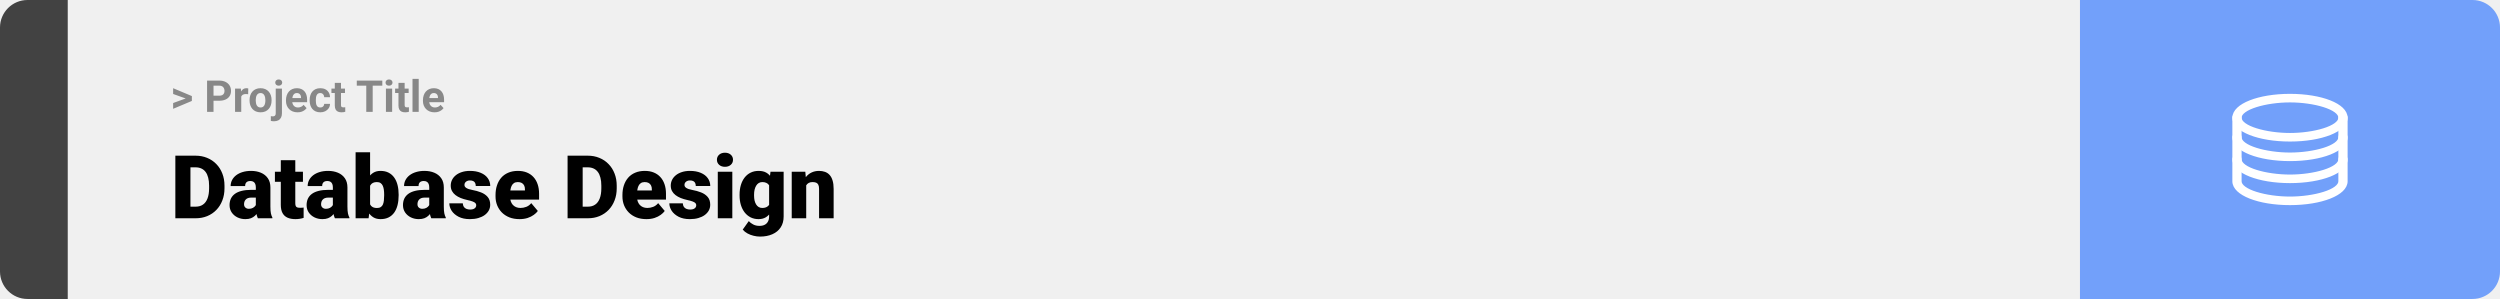
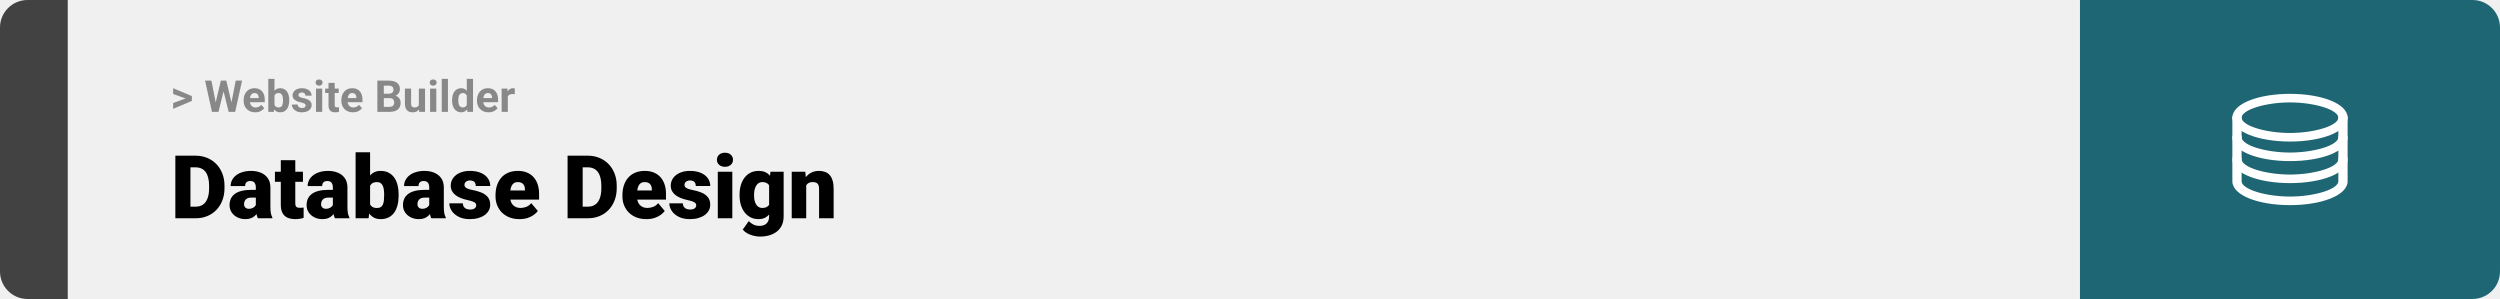
<svg xmlns="http://www.w3.org/2000/svg" width="1363" height="163" viewBox="0 0 1363 163" fill="none">
  <path d="M0 15C0 6.716 6.716 0 15 0H37V163H15C6.716 163 0 156.284 0 148V15Z" fill="#424242" />
  <rect width="1097" height="163" transform="translate(37)" fill="#F0F0F0" />
-   <path d="M101.906 53.922L94.394 51.238V48.086L104.602 52.375V54.637L101.906 53.922ZM94.394 56.172L101.918 53.43L104.602 52.785V55.035L94.394 59.324V56.172ZM119.543 54.918H115.195V52.176H119.543C120.215 52.176 120.762 52.066 121.184 51.848C121.605 51.621 121.914 51.309 122.109 50.91C122.305 50.512 122.402 50.062 122.402 49.562C122.402 49.055 122.305 48.582 122.109 48.145C121.914 47.707 121.605 47.355 121.184 47.09C120.762 46.824 120.215 46.691 119.543 46.691H116.414V61H112.898V43.938H119.543C120.879 43.938 122.023 44.18 122.977 44.664C123.938 45.141 124.672 45.801 125.18 46.645C125.688 47.488 125.941 48.453 125.941 49.539C125.941 50.641 125.688 51.594 125.18 52.398C124.672 53.203 123.938 53.824 122.977 54.262C122.023 54.699 120.879 54.918 119.543 54.918ZM131.531 51.086V61H128.156V48.32H131.332L131.531 51.086ZM135.352 48.238L135.293 51.367C135.129 51.344 134.93 51.324 134.695 51.309C134.469 51.285 134.262 51.273 134.074 51.273C133.598 51.273 133.184 51.336 132.832 51.461C132.488 51.578 132.199 51.754 131.965 51.988C131.738 52.223 131.566 52.508 131.449 52.844C131.34 53.18 131.277 53.562 131.262 53.992L130.582 53.781C130.582 52.961 130.664 52.207 130.828 51.52C130.992 50.824 131.23 50.219 131.543 49.703C131.863 49.188 132.254 48.789 132.715 48.508C133.176 48.227 133.703 48.086 134.297 48.086C134.484 48.086 134.676 48.102 134.871 48.133C135.066 48.156 135.227 48.191 135.352 48.238ZM136.055 54.789V54.543C136.055 53.613 136.188 52.758 136.453 51.977C136.719 51.188 137.105 50.504 137.613 49.926C138.121 49.348 138.746 48.898 139.488 48.578C140.23 48.25 141.082 48.086 142.043 48.086C143.004 48.086 143.859 48.25 144.609 48.578C145.359 48.898 145.988 49.348 146.496 49.926C147.012 50.504 147.402 51.188 147.668 51.977C147.934 52.758 148.066 53.613 148.066 54.543V54.789C148.066 55.711 147.934 56.566 147.668 57.355C147.402 58.137 147.012 58.82 146.496 59.406C145.988 59.984 145.363 60.434 144.621 60.754C143.879 61.074 143.027 61.234 142.066 61.234C141.105 61.234 140.25 61.074 139.5 60.754C138.758 60.434 138.129 59.984 137.613 59.406C137.105 58.82 136.719 58.137 136.453 57.355C136.188 56.566 136.055 55.711 136.055 54.789ZM139.43 54.543V54.789C139.43 55.32 139.477 55.816 139.57 56.277C139.664 56.738 139.812 57.145 140.016 57.496C140.227 57.84 140.5 58.109 140.836 58.305C141.172 58.5 141.582 58.598 142.066 58.598C142.535 58.598 142.938 58.5 143.273 58.305C143.609 58.109 143.879 57.84 144.082 57.496C144.285 57.145 144.434 56.738 144.527 56.277C144.629 55.816 144.68 55.32 144.68 54.789V54.543C144.68 54.027 144.629 53.543 144.527 53.09C144.434 52.629 144.281 52.223 144.07 51.871C143.867 51.512 143.598 51.23 143.262 51.027C142.926 50.824 142.52 50.723 142.043 50.723C141.566 50.723 141.16 50.824 140.824 51.027C140.496 51.23 140.227 51.512 140.016 51.871C139.812 52.223 139.664 52.629 139.57 53.09C139.477 53.543 139.43 54.027 139.43 54.543ZM150.328 48.32H153.715V61.762C153.715 62.699 153.543 63.492 153.199 64.141C152.855 64.789 152.359 65.281 151.711 65.617C151.062 65.953 150.277 66.121 149.355 66.121C149.066 66.121 148.785 66.106 148.512 66.074C148.23 66.043 147.941 65.992 147.645 65.922L147.656 63.332C147.844 63.363 148.027 63.387 148.207 63.402C148.379 63.426 148.555 63.438 148.734 63.438C149.086 63.438 149.379 63.379 149.613 63.262C149.848 63.145 150.023 62.961 150.141 62.711C150.266 62.469 150.328 62.152 150.328 61.762V48.32ZM150.059 45.016C150.059 44.523 150.23 44.117 150.574 43.797C150.926 43.477 151.387 43.316 151.957 43.316C152.535 43.316 152.996 43.477 153.34 43.797C153.684 44.117 153.855 44.523 153.855 45.016C153.855 45.508 153.684 45.914 153.34 46.234C152.996 46.555 152.535 46.715 151.957 46.715C151.387 46.715 150.926 46.555 150.574 46.234C150.23 45.914 150.059 45.508 150.059 45.016ZM162.234 61.234C161.25 61.234 160.367 61.078 159.586 60.766C158.805 60.445 158.141 60.004 157.594 59.441C157.055 58.879 156.641 58.227 156.352 57.484C156.062 56.734 155.918 55.938 155.918 55.094V54.625C155.918 53.664 156.055 52.785 156.328 51.988C156.602 51.191 156.992 50.5 157.5 49.914C158.016 49.328 158.641 48.879 159.375 48.566C160.109 48.246 160.938 48.086 161.859 48.086C162.758 48.086 163.555 48.234 164.25 48.531C164.945 48.828 165.527 49.25 165.996 49.797C166.473 50.344 166.832 51 167.074 51.766C167.316 52.523 167.438 53.367 167.438 54.297V55.703H157.359V53.453H164.121V53.195C164.121 52.727 164.035 52.309 163.863 51.941C163.699 51.566 163.449 51.27 163.113 51.051C162.777 50.832 162.348 50.723 161.824 50.723C161.379 50.723 160.996 50.82 160.676 51.016C160.355 51.211 160.094 51.484 159.891 51.836C159.695 52.188 159.547 52.602 159.445 53.078C159.352 53.547 159.305 54.062 159.305 54.625V55.094C159.305 55.602 159.375 56.07 159.516 56.5C159.664 56.93 159.871 57.301 160.137 57.613C160.41 57.926 160.738 58.168 161.121 58.34C161.512 58.512 161.953 58.598 162.445 58.598C163.055 58.598 163.621 58.48 164.145 58.246C164.676 58.004 165.133 57.641 165.516 57.156L167.156 58.938C166.891 59.32 166.527 59.688 166.066 60.039C165.613 60.391 165.066 60.68 164.426 60.906C163.785 61.125 163.055 61.234 162.234 61.234ZM174.598 58.598C175.012 58.598 175.379 58.52 175.699 58.363C176.02 58.199 176.27 57.973 176.449 57.684C176.637 57.387 176.734 57.039 176.742 56.641H179.918C179.91 57.531 179.672 58.324 179.203 59.02C178.734 59.707 178.105 60.25 177.316 60.648C176.527 61.039 175.645 61.234 174.668 61.234C173.684 61.234 172.824 61.07 172.09 60.742C171.363 60.414 170.758 59.961 170.273 59.383C169.789 58.797 169.426 58.117 169.184 57.344C168.941 56.562 168.82 55.727 168.82 54.836V54.496C168.82 53.598 168.941 52.762 169.184 51.988C169.426 51.207 169.789 50.527 170.273 49.949C170.758 49.363 171.363 48.906 172.09 48.578C172.816 48.25 173.668 48.086 174.645 48.086C175.684 48.086 176.594 48.285 177.375 48.684C178.164 49.082 178.781 49.652 179.227 50.395C179.68 51.129 179.91 52 179.918 53.008H176.742C176.734 52.586 176.645 52.203 176.473 51.859C176.309 51.516 176.066 51.242 175.746 51.039C175.434 50.828 175.047 50.723 174.586 50.723C174.094 50.723 173.691 50.828 173.379 51.039C173.066 51.242 172.824 51.523 172.652 51.883C172.48 52.234 172.359 52.637 172.289 53.09C172.227 53.535 172.195 54.004 172.195 54.496V54.836C172.195 55.328 172.227 55.801 172.289 56.254C172.352 56.707 172.469 57.109 172.641 57.461C172.82 57.812 173.066 58.09 173.379 58.293C173.691 58.496 174.098 58.598 174.598 58.598ZM188.086 48.32V50.711H180.703V48.32H188.086ZM182.531 45.191H185.906V57.18C185.906 57.547 185.953 57.828 186.047 58.023C186.148 58.219 186.297 58.355 186.492 58.434C186.688 58.504 186.934 58.539 187.23 58.539C187.441 58.539 187.629 58.531 187.793 58.516C187.965 58.492 188.109 58.469 188.227 58.445L188.238 60.93C187.949 61.023 187.637 61.098 187.301 61.152C186.965 61.207 186.594 61.234 186.188 61.234C185.445 61.234 184.797 61.113 184.242 60.871C183.695 60.621 183.273 60.223 182.977 59.676C182.68 59.129 182.531 58.41 182.531 57.52V45.191ZM203.191 43.938V61H199.688V43.938H203.191ZM208.441 43.938V46.691H194.52V43.938H208.441ZM213.797 48.32V61H210.41V48.32H213.797ZM210.199 45.016C210.199 44.523 210.371 44.117 210.715 43.797C211.059 43.477 211.52 43.316 212.098 43.316C212.668 43.316 213.125 43.477 213.469 43.797C213.82 44.117 213.996 44.523 213.996 45.016C213.996 45.508 213.82 45.914 213.469 46.234C213.125 46.555 212.668 46.715 212.098 46.715C211.52 46.715 211.059 46.555 210.715 46.234C210.371 45.914 210.199 45.508 210.199 45.016ZM222.797 48.32V50.711H215.414V48.32H222.797ZM217.242 45.191H220.617V57.18C220.617 57.547 220.664 57.828 220.758 58.023C220.859 58.219 221.008 58.355 221.203 58.434C221.398 58.504 221.645 58.539 221.941 58.539C222.152 58.539 222.34 58.531 222.504 58.516C222.676 58.492 222.82 58.469 222.938 58.445L222.949 60.93C222.66 61.023 222.348 61.098 222.012 61.152C221.676 61.207 221.305 61.234 220.898 61.234C220.156 61.234 219.508 61.113 218.953 60.871C218.406 60.621 217.984 60.223 217.688 59.676C217.391 59.129 217.242 58.41 217.242 57.52V45.191ZM228.281 43V61H224.895V43H228.281ZM236.906 61.234C235.922 61.234 235.039 61.078 234.258 60.766C233.477 60.445 232.812 60.004 232.266 59.441C231.727 58.879 231.312 58.227 231.023 57.484C230.734 56.734 230.59 55.938 230.59 55.094V54.625C230.59 53.664 230.727 52.785 231 51.988C231.273 51.191 231.664 50.5 232.172 49.914C232.688 49.328 233.312 48.879 234.047 48.566C234.781 48.246 235.609 48.086 236.531 48.086C237.43 48.086 238.227 48.234 238.922 48.531C239.617 48.828 240.199 49.25 240.668 49.797C241.145 50.344 241.504 51 241.746 51.766C241.988 52.523 242.109 53.367 242.109 54.297V55.703H232.031V53.453H238.793V53.195C238.793 52.727 238.707 52.309 238.535 51.941C238.371 51.566 238.121 51.27 237.785 51.051C237.449 50.832 237.02 50.723 236.496 50.723C236.051 50.723 235.668 50.82 235.348 51.016C235.027 51.211 234.766 51.484 234.562 51.836C234.367 52.188 234.219 52.602 234.117 53.078C234.023 53.547 233.977 54.062 233.977 54.625V55.094C233.977 55.602 234.047 56.07 234.188 56.5C234.336 56.93 234.543 57.301 234.809 57.613C235.082 57.926 235.41 58.168 235.793 58.34C236.184 58.512 236.625 58.598 237.117 58.598C237.727 58.598 238.293 58.48 238.816 58.246C239.348 58.004 239.805 57.641 240.188 57.156L241.828 58.938C241.562 59.32 241.199 59.688 240.738 60.039C240.285 60.391 239.738 60.68 239.098 60.906C238.457 61.125 237.727 61.234 236.906 61.234Z" fill="#888888" />
+   <path d="M101.906 53.922L94.394 51.238V48.086L104.602 52.375V54.637L101.906 53.922ZM94.394 56.172L101.918 53.43L104.602 52.785V55.035L94.394 59.324V56.172ZM117.012 58.293L120.41 43.938H122.309L122.742 46.328L119.121 61H117.082L117.012 58.293ZM115.266 43.938L118.078 58.293L117.844 61H115.57L111.785 43.938H115.266ZM125.73 58.234L128.508 43.938H131.988L128.215 61H125.941L125.73 58.234ZM123.375 43.938L126.797 58.352L126.703 61H124.664L121.02 46.316L121.488 43.938H123.375ZM139.148 61.234C138.164 61.234 137.281 61.078 136.5 60.766C135.719 60.445 135.055 60.004 134.508 59.441C133.969 58.879 133.555 58.227 133.266 57.484C132.977 56.734 132.832 55.938 132.832 55.094V54.625C132.832 53.664 132.969 52.785 133.242 51.988C133.516 51.191 133.906 50.5 134.414 49.914C134.93 49.328 135.555 48.879 136.289 48.566C137.023 48.246 137.852 48.086 138.773 48.086C139.672 48.086 140.469 48.234 141.164 48.531C141.859 48.828 142.441 49.25 142.91 49.797C143.387 50.344 143.746 51 143.988 51.766C144.23 52.523 144.352 53.367 144.352 54.297V55.703H134.273V53.453H141.035V53.195C141.035 52.727 140.949 52.309 140.777 51.941C140.613 51.566 140.363 51.27 140.027 51.051C139.691 50.832 139.262 50.723 138.738 50.723C138.293 50.723 137.91 50.82 137.59 51.016C137.27 51.211 137.008 51.484 136.805 51.836C136.609 52.188 136.461 52.602 136.359 53.078C136.266 53.547 136.219 54.062 136.219 54.625V55.094C136.219 55.602 136.289 56.07 136.43 56.5C136.578 56.93 136.785 57.301 137.051 57.613C137.324 57.926 137.652 58.168 138.035 58.34C138.426 58.512 138.867 58.598 139.359 58.598C139.969 58.598 140.535 58.48 141.059 58.246C141.59 58.004 142.047 57.641 142.43 57.156L144.07 58.938C143.805 59.32 143.441 59.688 142.98 60.039C142.527 60.391 141.98 60.68 141.34 60.906C140.699 61.125 139.969 61.234 139.148 61.234ZM146.273 43H149.648V58.094L149.309 61H146.273V43ZM157.676 54.531V54.777C157.676 55.723 157.574 56.59 157.371 57.379C157.176 58.168 156.871 58.852 156.457 59.43C156.043 60 155.527 60.445 154.91 60.766C154.301 61.078 153.582 61.234 152.754 61.234C151.98 61.234 151.309 61.078 150.738 60.766C150.176 60.453 149.703 60.012 149.32 59.441C148.938 58.871 148.629 58.203 148.395 57.438C148.16 56.672 147.984 55.836 147.867 54.93V54.391C147.984 53.484 148.16 52.648 148.395 51.883C148.629 51.117 148.938 50.449 149.32 49.879C149.703 49.309 150.176 48.867 150.738 48.555C151.301 48.242 151.965 48.086 152.73 48.086C153.566 48.086 154.293 48.246 154.91 48.566C155.535 48.879 156.051 49.324 156.457 49.902C156.871 50.473 157.176 51.152 157.371 51.941C157.574 52.723 157.676 53.586 157.676 54.531ZM154.301 54.777V54.531C154.301 54.016 154.262 53.531 154.184 53.078C154.113 52.617 153.988 52.215 153.809 51.871C153.629 51.52 153.383 51.242 153.07 51.039C152.766 50.836 152.371 50.734 151.887 50.734C151.426 50.734 151.035 50.812 150.715 50.969C150.395 51.125 150.129 51.344 149.918 51.625C149.715 51.906 149.562 52.242 149.461 52.633C149.359 53.016 149.297 53.438 149.273 53.898V55.434C149.297 56.051 149.398 56.598 149.578 57.074C149.766 57.543 150.047 57.914 150.422 58.188C150.805 58.453 151.301 58.586 151.91 58.586C152.387 58.586 152.781 58.492 153.094 58.305C153.406 58.117 153.648 57.852 153.82 57.508C154 57.164 154.125 56.762 154.195 56.301C154.266 55.832 154.301 55.324 154.301 54.777ZM166.629 57.496C166.629 57.254 166.559 57.035 166.418 56.84C166.277 56.645 166.016 56.465 165.633 56.301C165.258 56.129 164.715 55.973 164.004 55.832C163.363 55.691 162.766 55.516 162.211 55.305C161.664 55.086 161.188 54.824 160.781 54.52C160.383 54.215 160.07 53.855 159.844 53.441C159.617 53.02 159.504 52.539 159.504 52C159.504 51.469 159.617 50.969 159.844 50.5C160.078 50.031 160.41 49.617 160.84 49.258C161.277 48.891 161.809 48.605 162.434 48.402C163.066 48.191 163.777 48.086 164.566 48.086C165.668 48.086 166.613 48.262 167.402 48.613C168.199 48.965 168.809 49.449 169.23 50.066C169.66 50.676 169.875 51.371 169.875 52.152H166.5C166.5 51.824 166.43 51.531 166.289 51.273C166.156 51.008 165.945 50.801 165.656 50.652C165.375 50.496 165.008 50.418 164.555 50.418C164.18 50.418 163.855 50.484 163.582 50.617C163.309 50.742 163.098 50.914 162.949 51.133C162.809 51.344 162.738 51.578 162.738 51.836C162.738 52.031 162.777 52.207 162.855 52.363C162.941 52.512 163.078 52.648 163.266 52.773C163.453 52.898 163.695 53.016 163.992 53.125C164.297 53.227 164.672 53.32 165.117 53.406C166.031 53.594 166.848 53.84 167.566 54.145C168.285 54.441 168.855 54.848 169.277 55.363C169.699 55.871 169.91 56.539 169.91 57.367C169.91 57.93 169.785 58.445 169.535 58.914C169.285 59.383 168.926 59.793 168.457 60.145C167.988 60.488 167.426 60.758 166.77 60.953C166.121 61.141 165.391 61.234 164.578 61.234C163.398 61.234 162.398 61.023 161.578 60.602C160.766 60.18 160.148 59.645 159.727 58.996C159.312 58.34 159.105 57.668 159.105 56.98H162.305C162.32 57.441 162.438 57.812 162.656 58.094C162.883 58.375 163.168 58.578 163.512 58.703C163.863 58.828 164.242 58.891 164.648 58.891C165.086 58.891 165.449 58.832 165.738 58.715C166.027 58.59 166.246 58.426 166.395 58.223C166.551 58.012 166.629 57.77 166.629 57.496ZM175.664 48.32V61H172.277V48.32H175.664ZM172.066 45.016C172.066 44.523 172.238 44.117 172.582 43.797C172.926 43.477 173.387 43.316 173.965 43.316C174.535 43.316 174.992 43.477 175.336 43.797C175.688 44.117 175.863 44.523 175.863 45.016C175.863 45.508 175.688 45.914 175.336 46.234C174.992 46.555 174.535 46.715 173.965 46.715C173.387 46.715 172.926 46.555 172.582 46.234C172.238 45.914 172.066 45.508 172.066 45.016ZM184.664 48.32V50.711H177.281V48.32H184.664ZM179.109 45.191H182.484V57.18C182.484 57.547 182.531 57.828 182.625 58.023C182.727 58.219 182.875 58.355 183.07 58.434C183.266 58.504 183.512 58.539 183.809 58.539C184.02 58.539 184.207 58.531 184.371 58.516C184.543 58.492 184.688 58.469 184.805 58.445L184.816 60.93C184.527 61.023 184.215 61.098 183.879 61.152C183.543 61.207 183.172 61.234 182.766 61.234C182.023 61.234 181.375 61.113 180.82 60.871C180.273 60.621 179.852 60.223 179.555 59.676C179.258 59.129 179.109 58.41 179.109 57.52V45.191ZM192.422 61.234C191.438 61.234 190.555 61.078 189.773 60.766C188.992 60.445 188.328 60.004 187.781 59.441C187.242 58.879 186.828 58.227 186.539 57.484C186.25 56.734 186.105 55.938 186.105 55.094V54.625C186.105 53.664 186.242 52.785 186.516 51.988C186.789 51.191 187.18 50.5 187.688 49.914C188.203 49.328 188.828 48.879 189.562 48.566C190.297 48.246 191.125 48.086 192.047 48.086C192.945 48.086 193.742 48.234 194.438 48.531C195.133 48.828 195.715 49.25 196.184 49.797C196.66 50.344 197.02 51 197.262 51.766C197.504 52.523 197.625 53.367 197.625 54.297V55.703H187.547V53.453H194.309V53.195C194.309 52.727 194.223 52.309 194.051 51.941C193.887 51.566 193.637 51.27 193.301 51.051C192.965 50.832 192.535 50.723 192.012 50.723C191.566 50.723 191.184 50.82 190.863 51.016C190.543 51.211 190.281 51.484 190.078 51.836C189.883 52.188 189.734 52.602 189.633 53.078C189.539 53.547 189.492 54.062 189.492 54.625V55.094C189.492 55.602 189.562 56.07 189.703 56.5C189.852 56.93 190.059 57.301 190.324 57.613C190.598 57.926 190.926 58.168 191.309 58.34C191.699 58.512 192.141 58.598 192.633 58.598C193.242 58.598 193.809 58.48 194.332 58.246C194.863 58.004 195.32 57.641 195.703 57.156L197.344 58.938C197.078 59.32 196.715 59.688 196.254 60.039C195.801 60.391 195.254 60.68 194.613 60.906C193.973 61.125 193.242 61.234 192.422 61.234ZM212.414 53.512H208.031L208.008 51.098H211.688C212.336 51.098 212.867 51.016 213.281 50.852C213.695 50.68 214.004 50.434 214.207 50.113C214.418 49.785 214.523 49.387 214.523 48.918C214.523 48.387 214.422 47.957 214.219 47.629C214.023 47.301 213.715 47.062 213.293 46.914C212.879 46.766 212.344 46.691 211.688 46.691H209.25V61H205.734V43.938H211.688C212.68 43.938 213.566 44.031 214.348 44.219C215.137 44.406 215.805 44.691 216.352 45.074C216.898 45.457 217.316 45.941 217.605 46.527C217.895 47.105 218.039 47.793 218.039 48.59C218.039 49.293 217.879 49.941 217.559 50.535C217.246 51.129 216.75 51.613 216.07 51.988C215.398 52.363 214.52 52.57 213.434 52.609L212.414 53.512ZM212.262 61H207.07L208.441 58.258H212.262C212.879 58.258 213.383 58.16 213.773 57.965C214.164 57.762 214.453 57.488 214.641 57.145C214.828 56.801 214.922 56.406 214.922 55.961C214.922 55.461 214.836 55.027 214.664 54.66C214.5 54.293 214.234 54.012 213.867 53.816C213.5 53.613 213.016 53.512 212.414 53.512H209.027L209.051 51.098H213.27L214.078 52.047C215.117 52.031 215.953 52.215 216.586 52.598C217.227 52.973 217.691 53.461 217.98 54.062C218.277 54.664 218.426 55.309 218.426 55.996C218.426 57.09 218.188 58.012 217.711 58.762C217.234 59.504 216.535 60.062 215.613 60.438C214.699 60.812 213.582 61 212.262 61ZM228.352 57.965V48.32H231.727V61H228.551L228.352 57.965ZM228.727 55.363L229.723 55.34C229.723 56.184 229.625 56.969 229.43 57.695C229.234 58.414 228.941 59.039 228.551 59.57C228.16 60.094 227.668 60.504 227.074 60.801C226.48 61.09 225.781 61.234 224.977 61.234C224.359 61.234 223.789 61.148 223.266 60.977C222.75 60.797 222.305 60.52 221.93 60.145C221.562 59.762 221.273 59.273 221.062 58.68C220.859 58.078 220.758 57.355 220.758 56.512V48.32H224.133V56.535C224.133 56.91 224.176 57.227 224.262 57.484C224.355 57.742 224.484 57.953 224.648 58.117C224.812 58.281 225.004 58.398 225.223 58.469C225.449 58.539 225.699 58.574 225.973 58.574C226.668 58.574 227.215 58.434 227.613 58.152C228.02 57.871 228.305 57.488 228.469 57.004C228.641 56.512 228.727 55.965 228.727 55.363ZM237.867 48.32V61H234.48V48.32H237.867ZM234.27 45.016C234.27 44.523 234.441 44.117 234.785 43.797C235.129 43.477 235.59 43.316 236.168 43.316C236.738 43.316 237.195 43.477 237.539 43.797C237.891 44.117 238.066 44.523 238.066 45.016C238.066 45.508 237.891 45.914 237.539 46.234C237.195 46.555 236.738 46.715 236.168 46.715C235.59 46.715 235.129 46.555 234.785 46.234C234.441 45.914 234.27 45.508 234.27 45.016ZM244.219 43V61H240.832V43H244.219ZM254.496 58.234V43H257.895V61H254.836L254.496 58.234ZM246.48 54.812V54.566C246.48 53.598 246.59 52.719 246.809 51.93C247.027 51.133 247.348 50.449 247.77 49.879C248.191 49.309 248.711 48.867 249.328 48.555C249.945 48.242 250.648 48.086 251.438 48.086C252.18 48.086 252.828 48.242 253.383 48.555C253.945 48.867 254.422 49.312 254.812 49.891C255.211 50.461 255.531 51.137 255.773 51.918C256.016 52.691 256.191 53.539 256.301 54.461V55C256.191 55.883 256.016 56.703 255.773 57.461C255.531 58.219 255.211 58.883 254.812 59.453C254.422 60.016 253.945 60.453 253.383 60.766C252.82 61.078 252.164 61.234 251.414 61.234C250.625 61.234 249.922 61.074 249.305 60.754C248.695 60.434 248.18 59.984 247.758 59.406C247.344 58.828 247.027 58.148 246.809 57.367C246.59 56.586 246.48 55.734 246.48 54.812ZM249.855 54.566V54.812C249.855 55.336 249.895 55.824 249.973 56.277C250.059 56.73 250.195 57.133 250.383 57.484C250.578 57.828 250.828 58.098 251.133 58.293C251.445 58.48 251.824 58.574 252.27 58.574C252.848 58.574 253.324 58.445 253.699 58.188C254.074 57.922 254.359 57.559 254.555 57.098C254.758 56.637 254.875 56.105 254.906 55.504V53.969C254.883 53.477 254.812 53.035 254.695 52.645C254.586 52.246 254.422 51.906 254.203 51.625C253.992 51.344 253.727 51.125 253.406 50.969C253.094 50.812 252.723 50.734 252.293 50.734C251.855 50.734 251.48 50.836 251.168 51.039C250.855 51.234 250.602 51.504 250.406 51.848C250.219 52.191 250.078 52.598 249.984 53.066C249.898 53.527 249.855 54.027 249.855 54.566ZM266.367 61.234C265.383 61.234 264.5 61.078 263.719 60.766C262.938 60.445 262.273 60.004 261.727 59.441C261.188 58.879 260.773 58.227 260.484 57.484C260.195 56.734 260.051 55.938 260.051 55.094V54.625C260.051 53.664 260.188 52.785 260.461 51.988C260.734 51.191 261.125 50.5 261.633 49.914C262.148 49.328 262.773 48.879 263.508 48.566C264.242 48.246 265.07 48.086 265.992 48.086C266.891 48.086 267.688 48.234 268.383 48.531C269.078 48.828 269.66 49.25 270.129 49.797C270.605 50.344 270.965 51 271.207 51.766C271.449 52.523 271.57 53.367 271.57 54.297V55.703H261.492V53.453H268.254V53.195C268.254 52.727 268.168 52.309 267.996 51.941C267.832 51.566 267.582 51.27 267.246 51.051C266.91 50.832 266.48 50.723 265.957 50.723C265.512 50.723 265.129 50.82 264.809 51.016C264.488 51.211 264.227 51.484 264.023 51.836C263.828 52.188 263.68 52.602 263.578 53.078C263.484 53.547 263.438 54.062 263.438 54.625V55.094C263.438 55.602 263.508 56.07 263.648 56.5C263.797 56.93 264.004 57.301 264.27 57.613C264.543 57.926 264.871 58.168 265.254 58.34C265.645 58.512 266.086 58.598 266.578 58.598C267.188 58.598 267.754 58.48 268.277 58.246C268.809 58.004 269.266 57.641 269.648 57.156L271.289 58.938C271.023 59.32 270.66 59.688 270.199 60.039C269.746 60.391 269.199 60.68 268.559 60.906C267.918 61.125 267.188 61.234 266.367 61.234ZM276.867 51.086V61H273.492V48.32H276.668L276.867 51.086ZM280.688 48.238L280.629 51.367C280.465 51.344 280.266 51.324 280.031 51.309C279.805 51.285 279.598 51.273 279.41 51.273C278.934 51.273 278.52 51.336 278.168 51.461C277.824 51.578 277.535 51.754 277.301 51.988C277.074 52.223 276.902 52.508 276.785 52.844C276.676 53.18 276.613 53.562 276.598 53.992L275.918 53.781C275.918 52.961 276 52.207 276.164 51.52C276.328 50.824 276.566 50.219 276.879 49.703C277.199 49.188 277.59 48.789 278.051 48.508C278.512 48.227 279.039 48.086 279.633 48.086C279.82 48.086 280.012 48.102 280.207 48.133C280.402 48.156 280.562 48.191 280.688 48.238Z" fill="#888888" />
  <path d="M106.688 119H99.117L99.164 112.672H106.688C108.25 112.672 109.57 112.297 110.648 111.547C111.742 110.797 112.57 109.68 113.133 108.195C113.711 106.695 114 104.852 114 102.664V101.188C114 99.547 113.836 98.109 113.508 96.875C113.195 95.625 112.727 94.586 112.102 93.758C111.477 92.914 110.695 92.281 109.758 91.859C108.836 91.438 107.773 91.227 106.57 91.227H98.977V84.875H106.57C108.883 84.875 111 85.273 112.922 86.07C114.859 86.852 116.531 87.977 117.938 89.445C119.359 90.898 120.453 92.625 121.219 94.625C122 96.609 122.391 98.812 122.391 101.234V102.664C122.391 105.07 122 107.273 121.219 109.273C120.453 111.273 119.367 113 117.961 114.453C116.555 115.906 114.891 117.031 112.969 117.828C111.062 118.609 108.969 119 106.688 119ZM103.828 84.875V119H95.602V84.875H103.828ZM139.477 112.625V102.172C139.477 101.453 139.375 100.836 139.172 100.32C138.969 99.805 138.648 99.406 138.211 99.125C137.773 98.828 137.188 98.68 136.453 98.68C135.859 98.68 135.352 98.781 134.93 98.984C134.508 99.188 134.188 99.492 133.969 99.898C133.75 100.305 133.641 100.82 133.641 101.445H125.742C125.742 100.273 126 99.188 126.516 98.188C127.047 97.172 127.797 96.289 128.766 95.539C129.75 94.789 130.922 94.211 132.281 93.805C133.656 93.383 135.188 93.172 136.875 93.172C138.891 93.172 140.688 93.508 142.266 94.18C143.859 94.852 145.117 95.859 146.039 97.203C146.961 98.531 147.422 100.203 147.422 102.219V112.602C147.422 114.258 147.516 115.516 147.703 116.375C147.891 117.219 148.156 117.961 148.5 118.602V119H140.578C140.203 118.219 139.922 117.266 139.734 116.141C139.562 115 139.477 113.828 139.477 112.625ZM140.438 103.508L140.484 107.727H136.992C136.258 107.727 135.633 107.828 135.117 108.031C134.617 108.234 134.211 108.516 133.898 108.875C133.602 109.219 133.383 109.609 133.242 110.047C133.117 110.484 133.055 110.945 133.055 111.43C133.055 111.898 133.164 112.32 133.383 112.695C133.617 113.055 133.93 113.336 134.32 113.539C134.711 113.742 135.148 113.844 135.633 113.844C136.508 113.844 137.25 113.68 137.859 113.352C138.484 113.008 138.961 112.594 139.289 112.109C139.617 111.625 139.781 111.172 139.781 110.75L141.516 113.984C141.203 114.609 140.844 115.242 140.438 115.883C140.047 116.523 139.555 117.117 138.961 117.664C138.383 118.195 137.672 118.633 136.828 118.977C135.984 119.305 134.961 119.469 133.758 119.469C132.195 119.469 130.758 119.148 129.445 118.508C128.148 117.867 127.109 116.977 126.328 115.836C125.547 114.68 125.156 113.352 125.156 111.852C125.156 110.539 125.391 109.367 125.859 108.336C126.344 107.305 127.07 106.43 128.039 105.711C129.008 104.992 130.242 104.445 131.742 104.07C133.242 103.695 135.008 103.508 137.039 103.508H140.438ZM165.164 93.641V99.125H149.883V93.641H165.164ZM153.094 87.336H160.992V110.727C160.992 111.398 161.07 111.922 161.227 112.297C161.383 112.656 161.648 112.914 162.023 113.07C162.414 113.211 162.93 113.281 163.57 113.281C164.023 113.281 164.398 113.273 164.695 113.258C164.992 113.227 165.273 113.188 165.539 113.141V118.789C164.867 119.008 164.164 119.172 163.43 119.281C162.695 119.406 161.914 119.469 161.086 119.469C159.398 119.469 157.953 119.203 156.75 118.672C155.562 118.141 154.656 117.305 154.031 116.164C153.406 115.023 153.094 113.539 153.094 111.711V87.336ZM181.477 112.625V102.172C181.477 101.453 181.375 100.836 181.172 100.32C180.969 99.805 180.648 99.406 180.211 99.125C179.773 98.828 179.188 98.68 178.453 98.68C177.859 98.68 177.352 98.781 176.93 98.984C176.508 99.188 176.188 99.492 175.969 99.898C175.75 100.305 175.641 100.82 175.641 101.445H167.742C167.742 100.273 168 99.188 168.516 98.188C169.047 97.172 169.797 96.289 170.766 95.539C171.75 94.789 172.922 94.211 174.281 93.805C175.656 93.383 177.188 93.172 178.875 93.172C180.891 93.172 182.688 93.508 184.266 94.18C185.859 94.852 187.117 95.859 188.039 97.203C188.961 98.531 189.422 100.203 189.422 102.219V112.602C189.422 114.258 189.516 115.516 189.703 116.375C189.891 117.219 190.156 117.961 190.5 118.602V119H182.578C182.203 118.219 181.922 117.266 181.734 116.141C181.562 115 181.477 113.828 181.477 112.625ZM182.438 103.508L182.484 107.727H178.992C178.258 107.727 177.633 107.828 177.117 108.031C176.617 108.234 176.211 108.516 175.898 108.875C175.602 109.219 175.383 109.609 175.242 110.047C175.117 110.484 175.055 110.945 175.055 111.43C175.055 111.898 175.164 112.32 175.383 112.695C175.617 113.055 175.93 113.336 176.32 113.539C176.711 113.742 177.148 113.844 177.633 113.844C178.508 113.844 179.25 113.68 179.859 113.352C180.484 113.008 180.961 112.594 181.289 112.109C181.617 111.625 181.781 111.172 181.781 110.75L183.516 113.984C183.203 114.609 182.844 115.242 182.438 115.883C182.047 116.523 181.555 117.117 180.961 117.664C180.383 118.195 179.672 118.633 178.828 118.977C177.984 119.305 176.961 119.469 175.758 119.469C174.195 119.469 172.758 119.148 171.445 118.508C170.148 117.867 169.109 116.977 168.328 115.836C167.547 114.68 167.156 113.352 167.156 111.852C167.156 110.539 167.391 109.367 167.859 108.336C168.344 107.305 169.07 106.43 170.039 105.711C171.008 104.992 172.242 104.445 173.742 104.07C175.242 103.695 177.008 103.508 179.039 103.508H182.438ZM193.875 83H201.773V112.766L200.953 119H193.875V83ZM217.336 106.039V106.531C217.336 108.453 217.141 110.203 216.75 111.781C216.359 113.359 215.758 114.727 214.945 115.883C214.133 117.023 213.109 117.906 211.875 118.531C210.641 119.156 209.18 119.469 207.492 119.469C205.961 119.469 204.648 119.141 203.555 118.484C202.461 117.812 201.547 116.891 200.812 115.719C200.078 114.531 199.484 113.164 199.031 111.617C198.578 110.055 198.219 108.383 197.953 106.602V106.016C198.219 104.25 198.578 102.594 199.031 101.047C199.484 99.484 200.078 98.117 200.812 96.945C201.547 95.758 202.453 94.836 203.531 94.18C204.625 93.508 205.93 93.172 207.445 93.172C209.148 93.172 210.617 93.492 211.852 94.133C213.102 94.773 214.133 95.672 214.945 96.828C215.758 97.984 216.359 99.344 216.75 100.906C217.141 102.469 217.336 104.18 217.336 106.039ZM209.438 106.531V106.039C209.438 105.117 209.383 104.25 209.273 103.438C209.164 102.625 208.969 101.906 208.688 101.281C208.406 100.656 208.008 100.164 207.492 99.805C206.977 99.445 206.305 99.266 205.477 99.266C204.633 99.266 203.922 99.406 203.344 99.688C202.781 99.969 202.328 100.375 201.984 100.906C201.656 101.422 201.422 102.062 201.281 102.828C201.141 103.578 201.078 104.43 201.094 105.383V107.234C201.062 108.531 201.18 109.641 201.445 110.562C201.711 111.484 202.172 112.188 202.828 112.672C203.484 113.156 204.383 113.398 205.523 113.398C206.367 113.398 207.047 113.234 207.562 112.906C208.094 112.578 208.492 112.109 208.758 111.5C209.023 110.891 209.203 110.164 209.297 109.32C209.391 108.477 209.438 107.547 209.438 106.531ZM234.023 112.625V102.172C234.023 101.453 233.922 100.836 233.719 100.32C233.516 99.805 233.195 99.406 232.758 99.125C232.32 98.828 231.734 98.68 231 98.68C230.406 98.68 229.898 98.781 229.477 98.984C229.055 99.188 228.734 99.492 228.516 99.898C228.297 100.305 228.188 100.82 228.188 101.445H220.289C220.289 100.273 220.547 99.188 221.062 98.188C221.594 97.172 222.344 96.289 223.312 95.539C224.297 94.789 225.469 94.211 226.828 93.805C228.203 93.383 229.734 93.172 231.422 93.172C233.438 93.172 235.234 93.508 236.812 94.18C238.406 94.852 239.664 95.859 240.586 97.203C241.508 98.531 241.969 100.203 241.969 102.219V112.602C241.969 114.258 242.062 115.516 242.25 116.375C242.438 117.219 242.703 117.961 243.047 118.602V119H235.125C234.75 118.219 234.469 117.266 234.281 116.141C234.109 115 234.023 113.828 234.023 112.625ZM234.984 103.508L235.031 107.727H231.539C230.805 107.727 230.18 107.828 229.664 108.031C229.164 108.234 228.758 108.516 228.445 108.875C228.148 109.219 227.93 109.609 227.789 110.047C227.664 110.484 227.602 110.945 227.602 111.43C227.602 111.898 227.711 112.32 227.93 112.695C228.164 113.055 228.477 113.336 228.867 113.539C229.258 113.742 229.695 113.844 230.18 113.844C231.055 113.844 231.797 113.68 232.406 113.352C233.031 113.008 233.508 112.594 233.836 112.109C234.164 111.625 234.328 111.172 234.328 110.75L236.062 113.984C235.75 114.609 235.391 115.242 234.984 115.883C234.594 116.523 234.102 117.117 233.508 117.664C232.93 118.195 232.219 118.633 231.375 118.977C230.531 119.305 229.508 119.469 228.305 119.469C226.742 119.469 225.305 119.148 223.992 118.508C222.695 117.867 221.656 116.977 220.875 115.836C220.094 114.68 219.703 113.352 219.703 111.852C219.703 110.539 219.938 109.367 220.406 108.336C220.891 107.305 221.617 106.43 222.586 105.711C223.555 104.992 224.789 104.445 226.289 104.07C227.789 103.695 229.555 103.508 231.586 103.508H234.984ZM259.641 111.875C259.641 111.438 259.492 111.062 259.195 110.75C258.914 110.422 258.414 110.125 257.695 109.859C256.977 109.578 255.969 109.297 254.672 109.016C253.438 108.75 252.273 108.398 251.18 107.961C250.102 107.523 249.156 106.992 248.344 106.367C247.531 105.742 246.891 105 246.422 104.141C245.969 103.281 245.742 102.297 245.742 101.188C245.742 100.109 245.969 99.094 246.422 98.141C246.891 97.172 247.57 96.32 248.461 95.586C249.367 94.836 250.469 94.25 251.766 93.828C253.062 93.391 254.539 93.172 256.195 93.172C258.477 93.172 260.445 93.523 262.102 94.227C263.758 94.914 265.031 95.883 265.922 97.133C266.828 98.367 267.281 99.797 267.281 101.422H259.383C259.383 100.781 259.273 100.234 259.055 99.781C258.852 99.328 258.516 98.984 258.047 98.75C257.578 98.5 256.953 98.375 256.172 98.375C255.625 98.375 255.125 98.477 254.672 98.68C254.234 98.883 253.883 99.164 253.617 99.523C253.352 99.883 253.219 100.305 253.219 100.789C253.219 101.133 253.297 101.445 253.453 101.727C253.625 101.992 253.883 102.242 254.227 102.477C254.57 102.695 255.008 102.898 255.539 103.086C256.07 103.258 256.711 103.414 257.461 103.555C259.164 103.867 260.758 104.312 262.242 104.891C263.727 105.469 264.93 106.289 265.852 107.352C266.789 108.414 267.258 109.844 267.258 111.641C267.258 112.766 267 113.805 266.484 114.758C265.969 115.695 265.227 116.523 264.258 117.242C263.289 117.945 262.125 118.492 260.766 118.883C259.406 119.273 257.875 119.469 256.172 119.469C253.75 119.469 251.703 119.039 250.031 118.18C248.359 117.305 247.094 116.211 246.234 114.898C245.391 113.57 244.969 112.227 244.969 110.867H252.328C252.359 111.648 252.547 112.289 252.891 112.789C253.25 113.289 253.727 113.656 254.32 113.891C254.914 114.125 255.602 114.242 256.383 114.242C257.102 114.242 257.695 114.141 258.164 113.938C258.648 113.734 259.016 113.461 259.266 113.117C259.516 112.758 259.641 112.344 259.641 111.875ZM283.242 119.469C281.18 119.469 279.336 119.148 277.711 118.508C276.086 117.852 274.711 116.953 273.586 115.812C272.477 114.672 271.625 113.359 271.031 111.875C270.453 110.391 270.164 108.82 270.164 107.164V106.273C270.164 104.414 270.422 102.695 270.938 101.117C271.453 99.523 272.219 98.133 273.234 96.945C274.25 95.758 275.523 94.836 277.055 94.18C278.586 93.508 280.367 93.172 282.398 93.172C284.195 93.172 285.805 93.461 287.227 94.039C288.648 94.617 289.852 95.445 290.836 96.523C291.836 97.602 292.594 98.906 293.109 100.438C293.641 101.969 293.906 103.688 293.906 105.594V108.805H273.188V103.859H286.195V103.25C286.211 102.406 286.062 101.688 285.75 101.094C285.453 100.5 285.016 100.047 284.438 99.734C283.859 99.422 283.156 99.266 282.328 99.266C281.469 99.266 280.758 99.453 280.195 99.828C279.648 100.203 279.219 100.719 278.906 101.375C278.609 102.016 278.398 102.758 278.273 103.602C278.148 104.445 278.086 105.336 278.086 106.273V107.164C278.086 108.102 278.211 108.953 278.461 109.719C278.727 110.484 279.102 111.141 279.586 111.688C280.086 112.219 280.68 112.633 281.367 112.93C282.07 113.227 282.867 113.375 283.758 113.375C284.836 113.375 285.898 113.172 286.945 112.766C287.992 112.359 288.891 111.688 289.641 110.75L293.227 115.016C292.711 115.75 291.977 116.461 291.023 117.148C290.086 117.836 288.961 118.398 287.648 118.836C286.336 119.258 284.867 119.469 283.242 119.469ZM320.531 119H312.961L313.008 112.672H320.531C322.094 112.672 323.414 112.297 324.492 111.547C325.586 110.797 326.414 109.68 326.977 108.195C327.555 106.695 327.844 104.852 327.844 102.664V101.188C327.844 99.547 327.68 98.109 327.352 96.875C327.039 95.625 326.57 94.586 325.945 93.758C325.32 92.914 324.539 92.281 323.602 91.859C322.68 91.438 321.617 91.227 320.414 91.227H312.82V84.875H320.414C322.727 84.875 324.844 85.273 326.766 86.07C328.703 86.852 330.375 87.977 331.781 89.445C333.203 90.898 334.297 92.625 335.062 94.625C335.844 96.609 336.234 98.812 336.234 101.234V102.664C336.234 105.07 335.844 107.273 335.062 109.273C334.297 111.273 333.211 113 331.805 114.453C330.398 115.906 328.734 117.031 326.812 117.828C324.906 118.609 322.812 119 320.531 119ZM317.672 84.875V119H309.445V84.875H317.672ZM352.43 119.469C350.367 119.469 348.523 119.148 346.898 118.508C345.273 117.852 343.898 116.953 342.773 115.812C341.664 114.672 340.812 113.359 340.219 111.875C339.641 110.391 339.352 108.82 339.352 107.164V106.273C339.352 104.414 339.609 102.695 340.125 101.117C340.641 99.523 341.406 98.133 342.422 96.945C343.438 95.758 344.711 94.836 346.242 94.18C347.773 93.508 349.555 93.172 351.586 93.172C353.383 93.172 354.992 93.461 356.414 94.039C357.836 94.617 359.039 95.445 360.023 96.523C361.023 97.602 361.781 98.906 362.297 100.438C362.828 101.969 363.094 103.688 363.094 105.594V108.805H342.375V103.859H355.383V103.25C355.398 102.406 355.25 101.688 354.938 101.094C354.641 100.5 354.203 100.047 353.625 99.734C353.047 99.422 352.344 99.266 351.516 99.266C350.656 99.266 349.945 99.453 349.383 99.828C348.836 100.203 348.406 100.719 348.094 101.375C347.797 102.016 347.586 102.758 347.461 103.602C347.336 104.445 347.273 105.336 347.273 106.273V107.164C347.273 108.102 347.398 108.953 347.648 109.719C347.914 110.484 348.289 111.141 348.773 111.688C349.273 112.219 349.867 112.633 350.555 112.93C351.258 113.227 352.055 113.375 352.945 113.375C354.023 113.375 355.086 113.172 356.133 112.766C357.18 112.359 358.078 111.688 358.828 110.75L362.414 115.016C361.898 115.75 361.164 116.461 360.211 117.148C359.273 117.836 358.148 118.398 356.836 118.836C355.523 119.258 354.055 119.469 352.43 119.469ZM379.594 111.875C379.594 111.438 379.445 111.062 379.148 110.75C378.867 110.422 378.367 110.125 377.648 109.859C376.93 109.578 375.922 109.297 374.625 109.016C373.391 108.75 372.227 108.398 371.133 107.961C370.055 107.523 369.109 106.992 368.297 106.367C367.484 105.742 366.844 105 366.375 104.141C365.922 103.281 365.695 102.297 365.695 101.188C365.695 100.109 365.922 99.094 366.375 98.141C366.844 97.172 367.523 96.32 368.414 95.586C369.32 94.836 370.422 94.25 371.719 93.828C373.016 93.391 374.492 93.172 376.148 93.172C378.43 93.172 380.398 93.523 382.055 94.227C383.711 94.914 384.984 95.883 385.875 97.133C386.781 98.367 387.234 99.797 387.234 101.422H379.336C379.336 100.781 379.227 100.234 379.008 99.781C378.805 99.328 378.469 98.984 378 98.75C377.531 98.5 376.906 98.375 376.125 98.375C375.578 98.375 375.078 98.477 374.625 98.68C374.188 98.883 373.836 99.164 373.57 99.523C373.305 99.883 373.172 100.305 373.172 100.789C373.172 101.133 373.25 101.445 373.406 101.727C373.578 101.992 373.836 102.242 374.18 102.477C374.523 102.695 374.961 102.898 375.492 103.086C376.023 103.258 376.664 103.414 377.414 103.555C379.117 103.867 380.711 104.312 382.195 104.891C383.68 105.469 384.883 106.289 385.805 107.352C386.742 108.414 387.211 109.844 387.211 111.641C387.211 112.766 386.953 113.805 386.438 114.758C385.922 115.695 385.18 116.523 384.211 117.242C383.242 117.945 382.078 118.492 380.719 118.883C379.359 119.273 377.828 119.469 376.125 119.469C373.703 119.469 371.656 119.039 369.984 118.18C368.312 117.305 367.047 116.211 366.188 114.898C365.344 113.57 364.922 112.227 364.922 110.867H372.281C372.312 111.648 372.5 112.289 372.844 112.789C373.203 113.289 373.68 113.656 374.273 113.891C374.867 114.125 375.555 114.242 376.336 114.242C377.055 114.242 377.648 114.141 378.117 113.938C378.602 113.734 378.969 113.461 379.219 113.117C379.469 112.758 379.594 112.344 379.594 111.875ZM399.258 93.641V119H391.336V93.641H399.258ZM390.867 87.102C390.867 85.977 391.273 85.055 392.086 84.336C392.898 83.617 393.953 83.258 395.25 83.258C396.547 83.258 397.602 83.617 398.414 84.336C399.227 85.055 399.633 85.977 399.633 87.102C399.633 88.227 399.227 89.148 398.414 89.867C397.602 90.586 396.547 90.945 395.25 90.945C393.953 90.945 392.898 90.586 392.086 89.867C391.273 89.148 390.867 88.227 390.867 87.102ZM420.07 93.641H427.242V118.016C427.242 120.359 426.703 122.344 425.625 123.969C424.547 125.609 423.039 126.852 421.102 127.695C419.18 128.555 416.93 128.984 414.352 128.984C413.211 128.984 412.047 128.836 410.859 128.539C409.672 128.258 408.562 127.836 407.531 127.273C406.5 126.711 405.633 126.016 404.93 125.188L408.234 120.547C408.875 121.266 409.68 121.875 410.648 122.375C411.617 122.891 412.758 123.148 414.07 123.148C415.211 123.148 416.164 122.945 416.93 122.539C417.711 122.133 418.305 121.539 418.711 120.758C419.117 119.992 419.32 119.062 419.32 117.969V99.641L420.07 93.641ZM403.219 106.625V106.133C403.219 104.211 403.453 102.461 403.922 100.883C404.406 99.289 405.094 97.922 405.984 96.781C406.891 95.625 407.984 94.734 409.266 94.109C410.547 93.484 411.992 93.172 413.602 93.172C415.336 93.172 416.758 93.508 417.867 94.18C418.992 94.836 419.891 95.758 420.562 96.945C421.25 98.133 421.781 99.523 422.156 101.117C422.547 102.695 422.875 104.398 423.141 106.227V106.812C422.875 108.531 422.508 110.156 422.039 111.688C421.586 113.203 420.992 114.547 420.258 115.719C419.523 116.891 418.602 117.812 417.492 118.484C416.398 119.141 415.086 119.469 413.555 119.469C411.961 119.469 410.523 119.148 409.242 118.508C407.977 117.867 406.891 116.969 405.984 115.812C405.094 114.656 404.406 113.297 403.922 111.734C403.453 110.172 403.219 108.469 403.219 106.625ZM411.117 106.133V106.625C411.117 107.578 411.203 108.461 411.375 109.273C411.562 110.086 411.844 110.805 412.219 111.43C412.594 112.039 413.055 112.516 413.602 112.859C414.164 113.203 414.82 113.375 415.57 113.375C416.711 113.375 417.633 113.133 418.336 112.648C419.039 112.164 419.547 111.477 419.859 110.586C420.172 109.695 420.305 108.648 420.258 107.445V105.594C420.289 104.562 420.219 103.656 420.047 102.875C419.875 102.078 419.602 101.414 419.227 100.883C418.867 100.352 418.383 99.953 417.773 99.688C417.18 99.406 416.461 99.266 415.617 99.266C414.883 99.266 414.234 99.438 413.672 99.781C413.109 100.125 412.641 100.609 412.266 101.234C411.891 101.844 411.602 102.57 411.398 103.414C411.211 104.242 411.117 105.148 411.117 106.133ZM439.547 99.055V119H431.648V93.641H439.055L439.547 99.055ZM438.609 105.453L436.758 105.5C436.758 103.562 436.992 101.836 437.461 100.32C437.93 98.789 438.594 97.492 439.453 96.43C440.312 95.367 441.336 94.562 442.523 94.016C443.727 93.453 445.062 93.172 446.531 93.172C447.703 93.172 448.773 93.344 449.742 93.688C450.727 94.031 451.57 94.586 452.273 95.352C452.992 96.117 453.539 97.133 453.914 98.398C454.305 99.648 454.5 101.195 454.5 103.039V119H446.555V103.016C446.555 102 446.414 101.227 446.133 100.695C445.852 100.148 445.445 99.773 444.914 99.57C444.383 99.367 443.734 99.266 442.969 99.266C442.156 99.266 441.469 99.422 440.906 99.734C440.344 100.047 439.891 100.484 439.547 101.047C439.219 101.594 438.977 102.242 438.82 102.992C438.68 103.742 438.609 104.562 438.609 105.453Z" fill="black" />
-   <path d="M1134 0H1348C1356.28 0 1363 6.716 1363 15V148C1363 156.284 1356.28 163 1348 163H1134V0Z" fill="#72A0FA" />
+   <path d="M1134 0H1348C1356.28 0 1363 6.716 1363 15V148C1363 156.284 1356.28 163 1348 163H1134V0Z" fill="#1E6673" />
  <path d="M1217.58 64.167C1217.58 66.028 1218.51 67.742 1220.09 69.243C1221.67 70.743 1223.94 72.062 1226.71 73.155C1232.26 75.343 1239.93 76.667 1248.5 76.667C1257.07 76.667 1264.74 75.343 1270.29 73.155C1273.06 72.062 1275.33 70.743 1276.91 69.243C1278.49 67.742 1279.42 66.028 1279.42 64.167C1279.42 62.305 1278.49 60.591 1276.91 59.09C1275.33 57.59 1273.06 56.271 1270.29 55.178C1264.74 52.99 1257.07 51.667 1248.5 51.667C1239.93 51.667 1232.26 52.99 1226.71 55.178C1223.94 56.271 1221.67 57.59 1220.09 59.09C1218.51 60.591 1217.58 62.305 1217.58 64.167ZM1221.62 64.167C1221.62 63.028 1222.37 61.888 1223.88 60.792C1225.37 59.704 1227.52 58.729 1230.11 57.914C1235.28 56.286 1242.07 55.333 1248.5 55.333C1254.93 55.333 1261.72 56.286 1266.89 57.914C1269.48 58.729 1271.63 59.704 1273.12 60.792C1274.63 61.888 1275.37 63.028 1275.37 64.167C1275.37 65.305 1274.63 66.445 1273.12 67.541C1271.63 68.629 1269.48 69.604 1266.89 70.419C1261.72 72.047 1254.93 73 1248.5 73C1242.07 73 1235.28 72.047 1230.11 70.419C1227.52 69.604 1225.37 68.629 1223.88 67.541C1222.37 66.445 1221.62 65.305 1221.62 64.167Z" fill="white" stroke="white" />
  <path d="M1217.58 74.833C1217.58 76.695 1218.51 78.409 1220.09 79.91C1221.67 81.41 1223.94 82.729 1226.71 83.822C1232.26 86.01 1239.93 87.333 1248.5 87.333C1257.07 87.333 1264.74 86.01 1270.29 83.822C1273.06 82.729 1275.33 81.41 1276.91 79.91C1278.49 78.409 1279.42 76.695 1279.42 74.833V64.167C1279.42 63.658 1279.19 63.185 1278.8 62.848C1278.42 62.513 1277.91 62.333 1277.4 62.333C1276.88 62.333 1276.37 62.513 1275.99 62.848C1275.61 63.185 1275.37 63.658 1275.37 64.167V74.833C1275.37 75.972 1274.63 77.112 1273.12 78.208C1271.63 79.296 1269.48 80.271 1266.89 81.086C1261.72 82.714 1254.93 83.667 1248.5 83.667C1242.07 83.667 1235.28 82.714 1230.11 81.086C1227.52 80.271 1225.37 79.296 1223.88 78.208C1222.37 77.112 1221.62 75.972 1221.62 74.833V64.167C1221.62 63.658 1221.39 63.185 1221.01 62.848C1220.63 62.513 1220.12 62.333 1219.6 62.333C1219.09 62.333 1218.58 62.513 1218.2 62.848C1217.81 63.185 1217.58 63.658 1217.58 64.167V74.833Z" fill="white" stroke="white" />
  <path d="M1217.58 86.833C1217.58 88.695 1218.51 90.409 1220.09 91.91C1221.67 93.409 1223.94 94.729 1226.71 95.822C1232.26 98.01 1239.93 99.333 1248.5 99.333C1257.07 99.333 1264.74 98.01 1270.29 95.822C1273.06 94.729 1275.33 93.409 1276.91 91.91C1278.49 90.409 1279.42 88.695 1279.42 86.833V74.833C1279.42 74.324 1279.19 73.852 1278.8 73.515C1278.42 73.179 1277.91 73 1277.4 73C1276.88 73 1276.37 73.179 1275.99 73.515C1275.61 73.852 1275.37 74.324 1275.37 74.833V86.833C1275.37 87.972 1274.63 89.112 1273.12 90.208C1271.63 91.296 1269.48 92.271 1266.89 93.086C1261.72 94.714 1254.93 95.667 1248.5 95.667C1242.07 95.667 1235.28 94.714 1230.11 93.086C1227.52 92.271 1225.37 91.296 1223.88 90.208C1222.37 89.112 1221.62 87.972 1221.62 86.833V74.833C1221.62 74.324 1221.39 73.852 1221.01 73.515C1220.63 73.179 1220.12 73 1219.6 73C1219.09 73 1218.58 73.179 1218.2 73.515C1217.81 73.852 1217.58 74.324 1217.58 74.833V86.833Z" fill="white" stroke="white" />
  <path d="M1217.58 98.833C1217.58 100.695 1218.51 102.409 1220.09 103.91C1221.67 105.41 1223.94 106.729 1226.71 107.822C1232.26 110.01 1239.93 111.333 1248.5 111.333C1257.07 111.333 1264.74 110.01 1270.29 107.822C1273.06 106.729 1275.33 105.41 1276.91 103.91C1278.49 102.409 1279.42 100.695 1279.42 98.833V86.833C1279.42 86.324 1279.19 85.852 1278.8 85.515C1278.42 85.179 1277.91 85 1277.4 85C1276.88 85 1276.37 85.179 1275.99 85.515C1275.61 85.852 1275.37 86.324 1275.37 86.833V98.833C1275.37 99.972 1274.63 101.112 1273.12 102.208C1271.63 103.296 1269.48 104.271 1266.89 105.086C1261.72 106.714 1254.93 107.667 1248.5 107.667C1242.07 107.667 1235.28 106.714 1230.11 105.086C1227.52 104.271 1225.37 103.296 1223.88 102.208C1222.37 101.112 1221.62 99.972 1221.62 98.833V86.833C1221.62 86.324 1221.39 85.852 1221.01 85.515C1220.63 85.179 1220.12 85 1219.6 85C1219.09 85 1218.58 85.179 1218.2 85.515C1217.81 85.852 1217.58 86.324 1217.58 86.833V98.833Z" fill="white" stroke="white" />
</svg>
